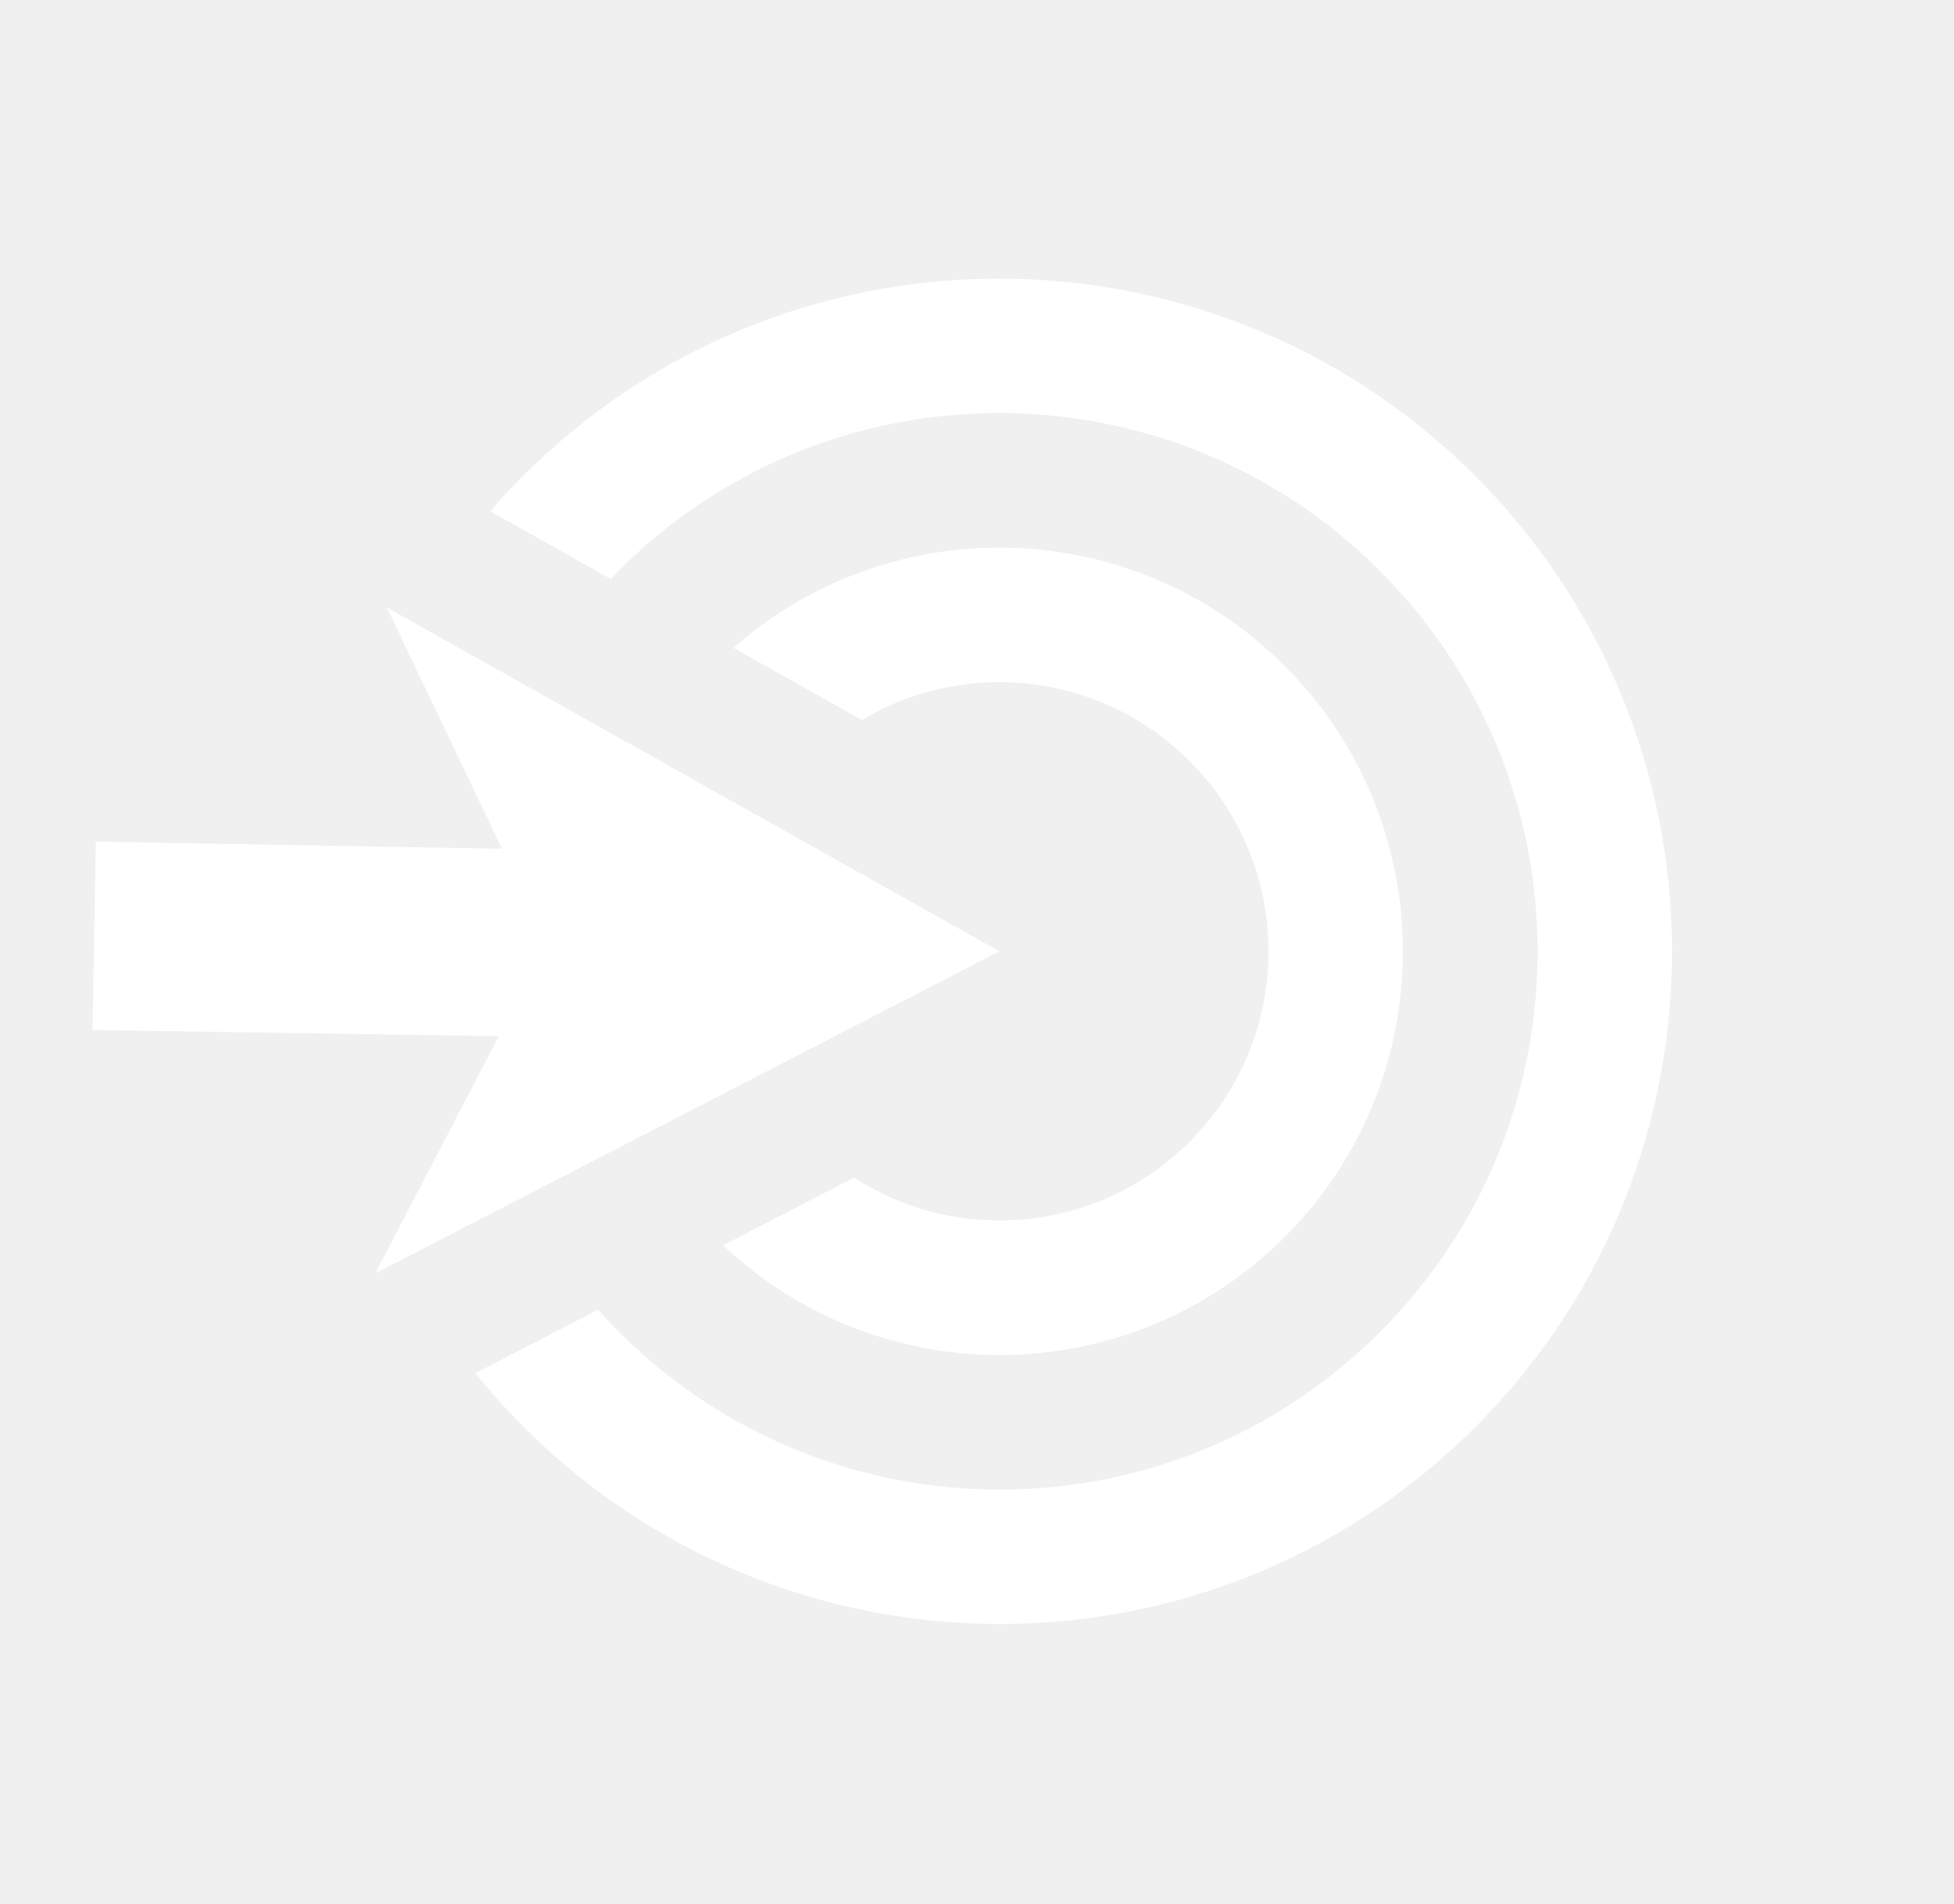
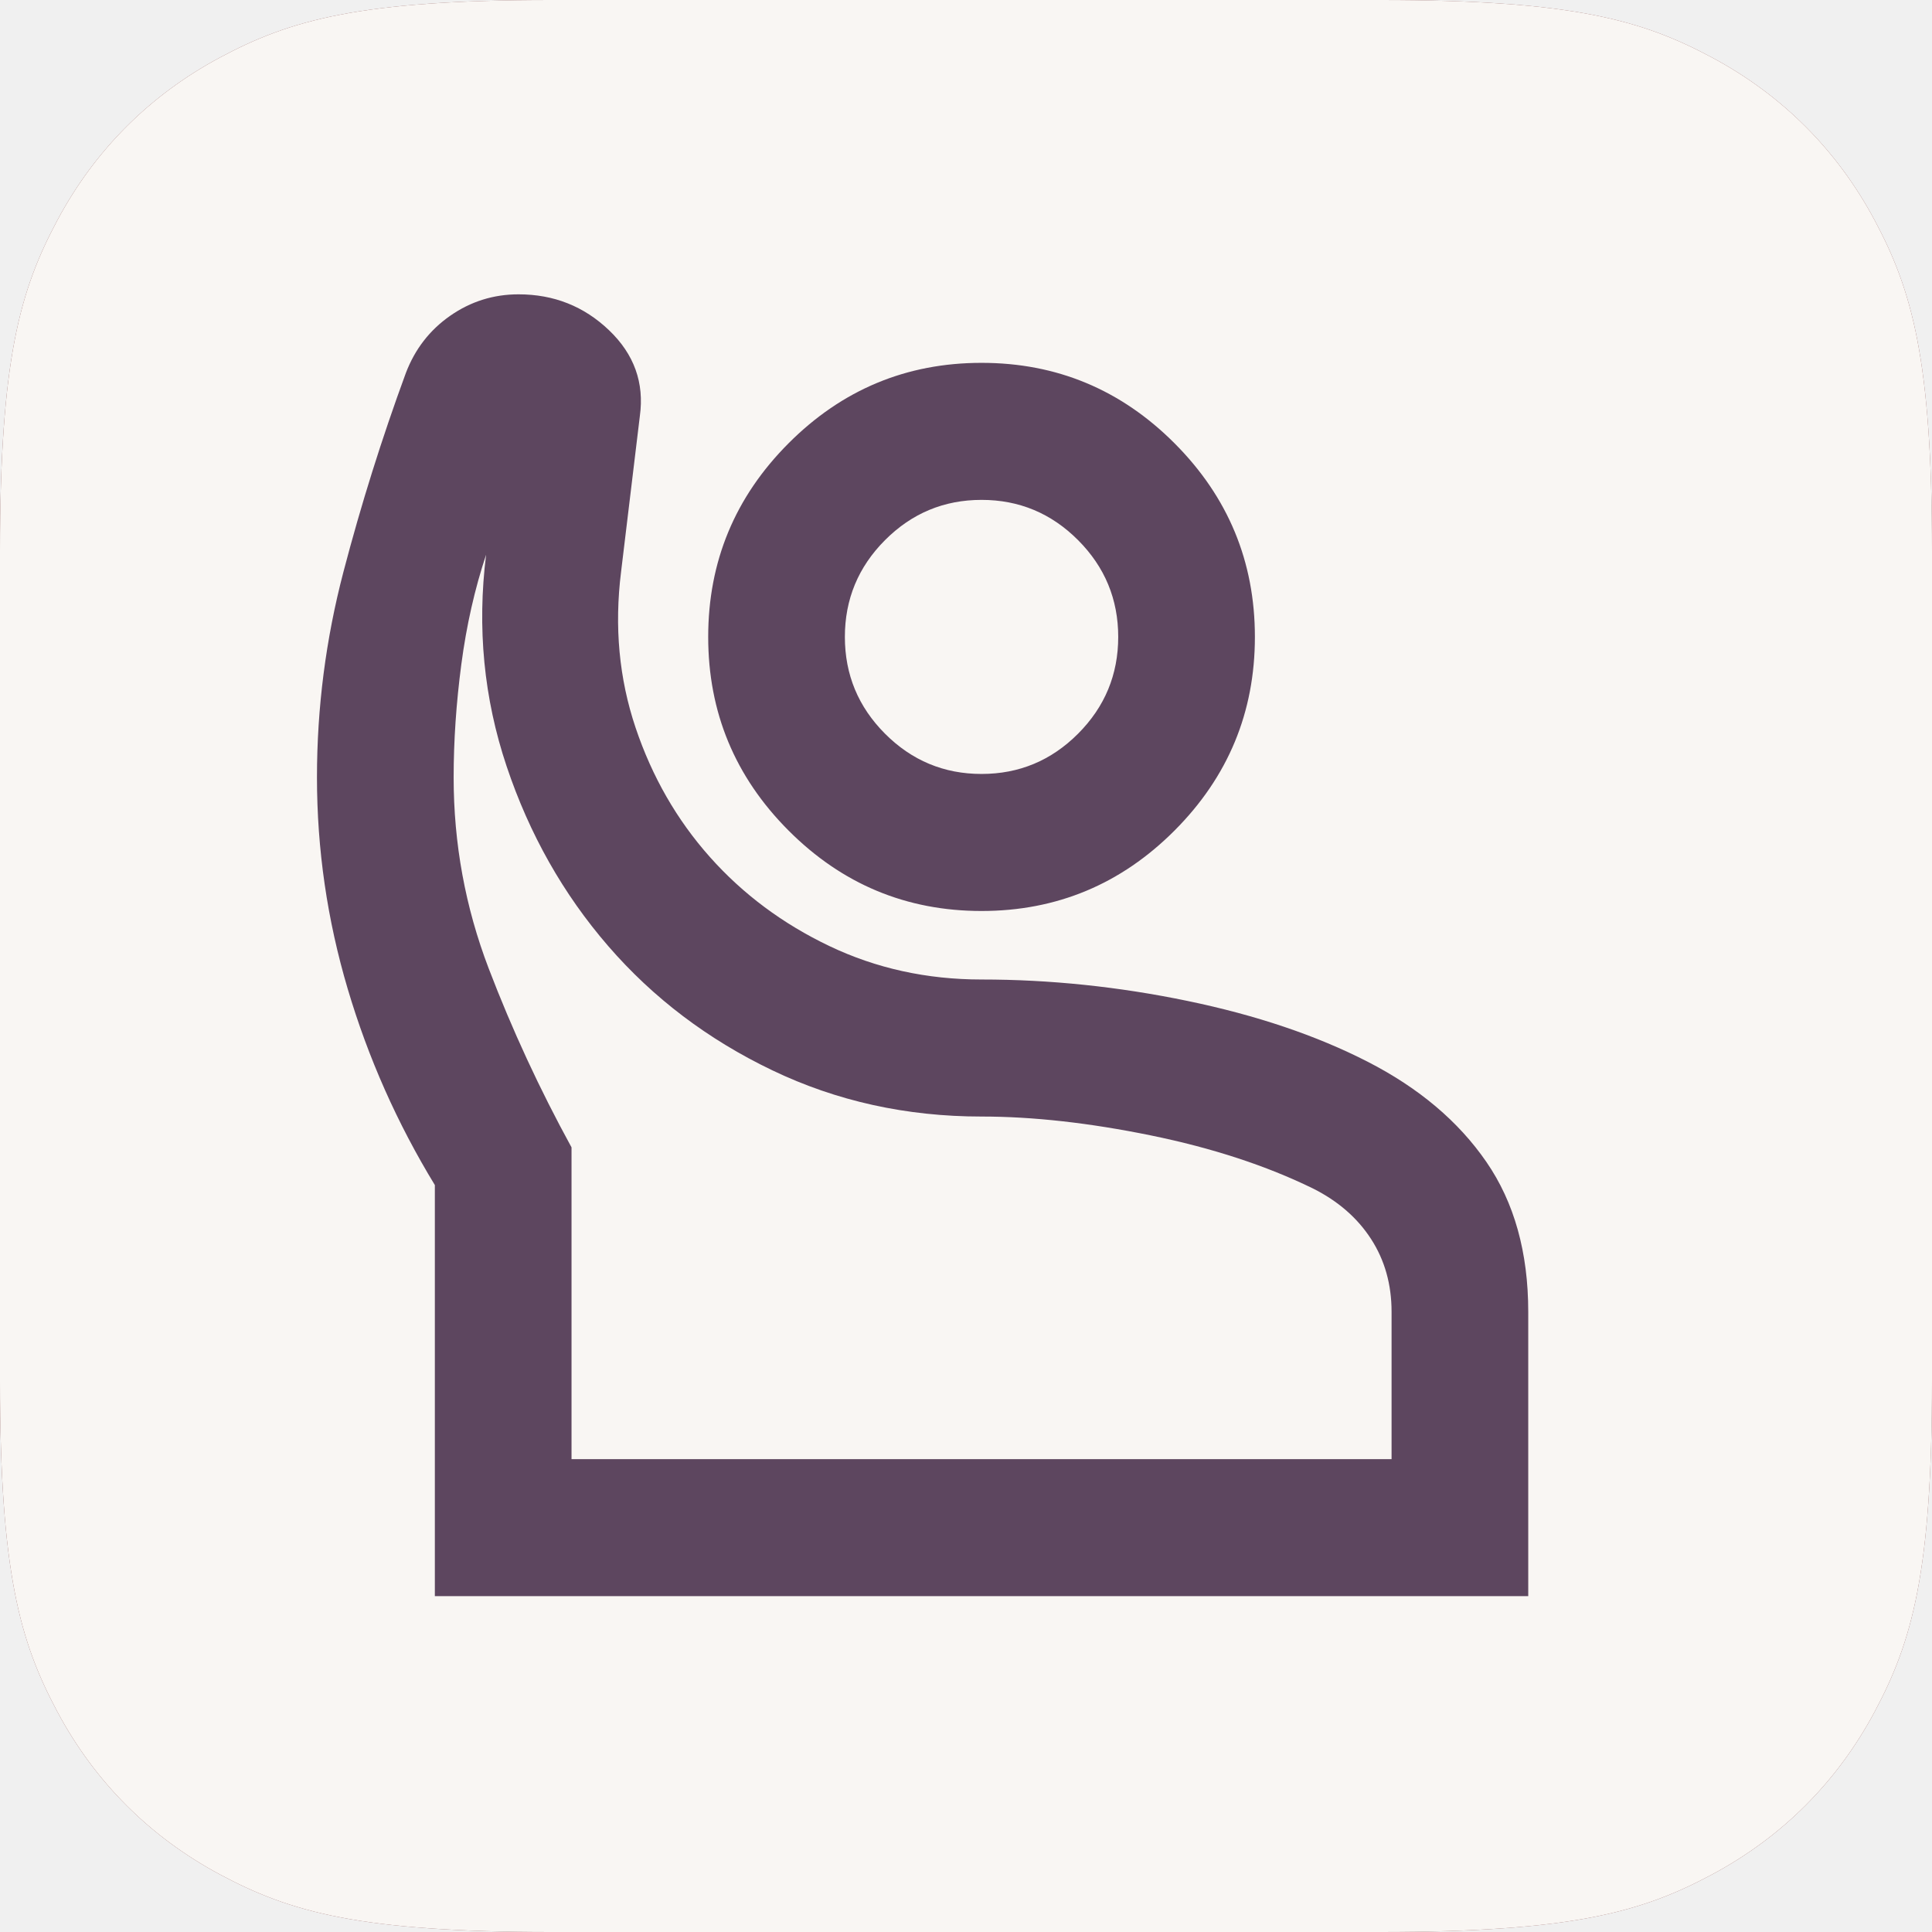
- <svg xmlns="http://www.w3.org/2000/svg" width="466px" height="454px" viewBox="0 0 466 454" version="1.1">
-   <g id="Page-1" stroke="none" stroke-width="1" fill="none" fill-rule="evenodd">
-     <g id="NXIcon" transform="translate(224.4081, 219.0047)" fill="#FFF">
-       <path d="M-0.548,99.946 C-51.558,97.538 -92.142,55.491 -92.142,3.814 C-92.142,-49.308 -48.991,-92.479 4.104,-92.479 C55.756,-92.479 97.783,-51.876 100.189,-0.841 L66.503,-10.951 C59.927,-39.358 34.422,-60.382 4.104,-60.382 C-31.346,-60.382 -60.06,-31.654 -60.06,3.814 C-60.06,34.146 -39.046,59.663 -10.654,66.243 L-0.548,99.946 Z M164.514,3.814 C164.514,8.628 164.353,13.443 163.872,18.257 L132.271,8.789 C132.432,7.184 132.432,5.418 132.432,3.814 C132.432,-67.122 75.005,-124.577 4.104,-124.577 C-66.797,-124.577 -124.224,-67.122 -124.224,3.814 C-124.224,74.749 -66.797,132.204 4.104,132.204 C5.708,132.204 7.473,132.204 9.077,132.043 L18.541,163.659 C13.729,164.141 8.916,164.301 4.104,164.301 C-84.442,164.301 -156.305,92.403 -156.305,3.814 C-156.305,-84.776 -84.442,-156.674 4.104,-156.674 C92.65,-156.674 164.514,-84.776 164.514,3.814 Z" id="target" fill-rule="nonzero" transform="translate(8.1946, 7.8257) rotate(-224) translate(-8.1946, -7.8257)" />
-       <polygon id="arrow" transform="translate(-105.242, 5.818) rotate(-224) translate(105.242, -5.818)" points="-89.602 -10.07 -29.128 -30.292 -189.537 -78.438 -141.414 82.05 -121.203 21.546 -52.708 90.074 -20.947 58.298" />
+ <svg xmlns="http://www.w3.org/2000/svg" xmlns:xlink="http://www.w3.org/1999/xlink" width="512px" height="512px" viewBox="0 0 512 512" version="1.1">
+   <defs>
+     <path d="M146.141,-7.25467311e-15 L365.859,7.25467311e-15 C416.675,-4.215174e-15 435.102,5.291 453.68,15.227 C472.258,25.162 486.838,39.742 496.773,58.32 C506.709,76.898 512,95.325 512,146.141 L512,365.859 C512,416.675 506.709,435.102 496.773,453.68 C486.838,472.258 472.258,486.838 453.68,496.773 C435.102,506.709 416.675,512 365.859,512 L146.141,512 C95.325,512 76.898,506.709 58.32,496.773 C39.742,486.838 25.162,472.258 15.227,453.68 C5.291,435.102 0,416.675 0,365.859 L7.25467311e-15,146.141 C-4.215174e-15,95.325 5.291,76.898 15.227,58.32 C25.162,39.742 39.742,25.162 58.32,15.227 C76.898,5.291 95.325,4.215174e-15 146.141,-7.25467311e-15 Z" id="path-1" />
+   </defs>
+   <g id="favicon" stroke="none" fill="none">
+     <g id="light" fill-rule="evenodd">
+       <use fill="#854D4D" xlink:href="#path-1" />
+       <use fill="#F9F6F3" xlink:href="#path-1" />
    </g>
+     <path d="M115.24,423 L115.24,314.053 C105.279,297.711 97.583,280.385 92.15,262.076 C86.717,243.766 84,225.079 84,206.013 C84,187.553 86.339,169.395 91.018,151.539 C95.696,133.684 101.205,116.132 107.543,98.882 C109.958,92.526 113.882,87.457 119.315,83.674 C124.748,79.891 130.784,78 137.425,78 C146.781,78 154.78,81.178 161.42,87.533 C168.061,93.888 170.777,101.454 169.57,110.23 L164.59,151.539 C162.779,166.066 164.061,179.836 168.438,192.849 C172.815,205.862 179.379,217.286 188.133,227.122 C196.886,236.957 207.45,244.826 219.825,250.727 C232.2,256.628 245.632,259.579 260.12,259.579 C278.23,259.579 296.415,261.47 314.676,265.253 C332.937,269.036 348.859,274.408 362.441,281.368 C376.024,288.329 386.513,297.181 393.908,307.924 C401.303,318.668 405,331.908 405,347.645 L405,423 L115.24,423 Z M151.46,386.684 L368.78,386.684 L368.78,347.645 C368.78,340.382 366.969,333.951 363.347,328.352 C359.725,322.753 354.594,318.289 347.953,314.961 C335.578,308.908 321.241,304.217 304.942,300.888 C288.643,297.559 273.702,295.895 260.12,295.895 C240.199,295.895 221.712,291.809 204.658,283.638 C187.604,275.467 173.116,264.497 161.194,250.727 C149.272,236.957 140.292,221.069 134.255,203.062 C128.219,185.056 126.408,166.368 128.822,147 C125.804,156.079 123.616,165.763 122.257,176.053 C120.899,186.342 120.22,196.329 120.22,206.013 C120.22,223.566 123.314,240.438 129.501,256.628 C135.689,272.819 143.008,288.632 151.46,304.066 L151.46,386.684 Z M208.959,220.086 C194.773,205.862 187.68,188.763 187.68,168.789 C187.68,148.816 194.773,131.717 208.959,117.493 C223.145,103.27 240.199,96.158 260.12,96.158 C280.041,96.158 297.094,103.27 311.281,117.493 C325.467,131.717 332.56,148.816 332.56,168.789 C332.56,188.763 325.467,205.862 311.281,220.086 C297.094,234.309 280.041,241.421 260.12,241.421 C240.199,241.421 223.145,234.309 208.959,220.086 Z M285.7,194.438 C292.793,187.326 296.34,178.776 296.34,168.789 C296.34,158.803 292.793,150.253 285.7,143.141 C278.607,136.03 270.08,132.474 260.12,132.474 C250.159,132.474 241.633,136.03 234.539,143.141 C227.446,150.253 223.9,158.803 223.9,168.789 C223.9,178.776 227.446,187.326 234.539,194.438 C241.633,201.549 250.159,205.105 260.12,205.105 C270.08,205.105 278.607,201.549 285.7,194.438 Z" id="raised-hand" fill="#5D465F" fill-rule="nonzero" />
  </g>
</svg>
